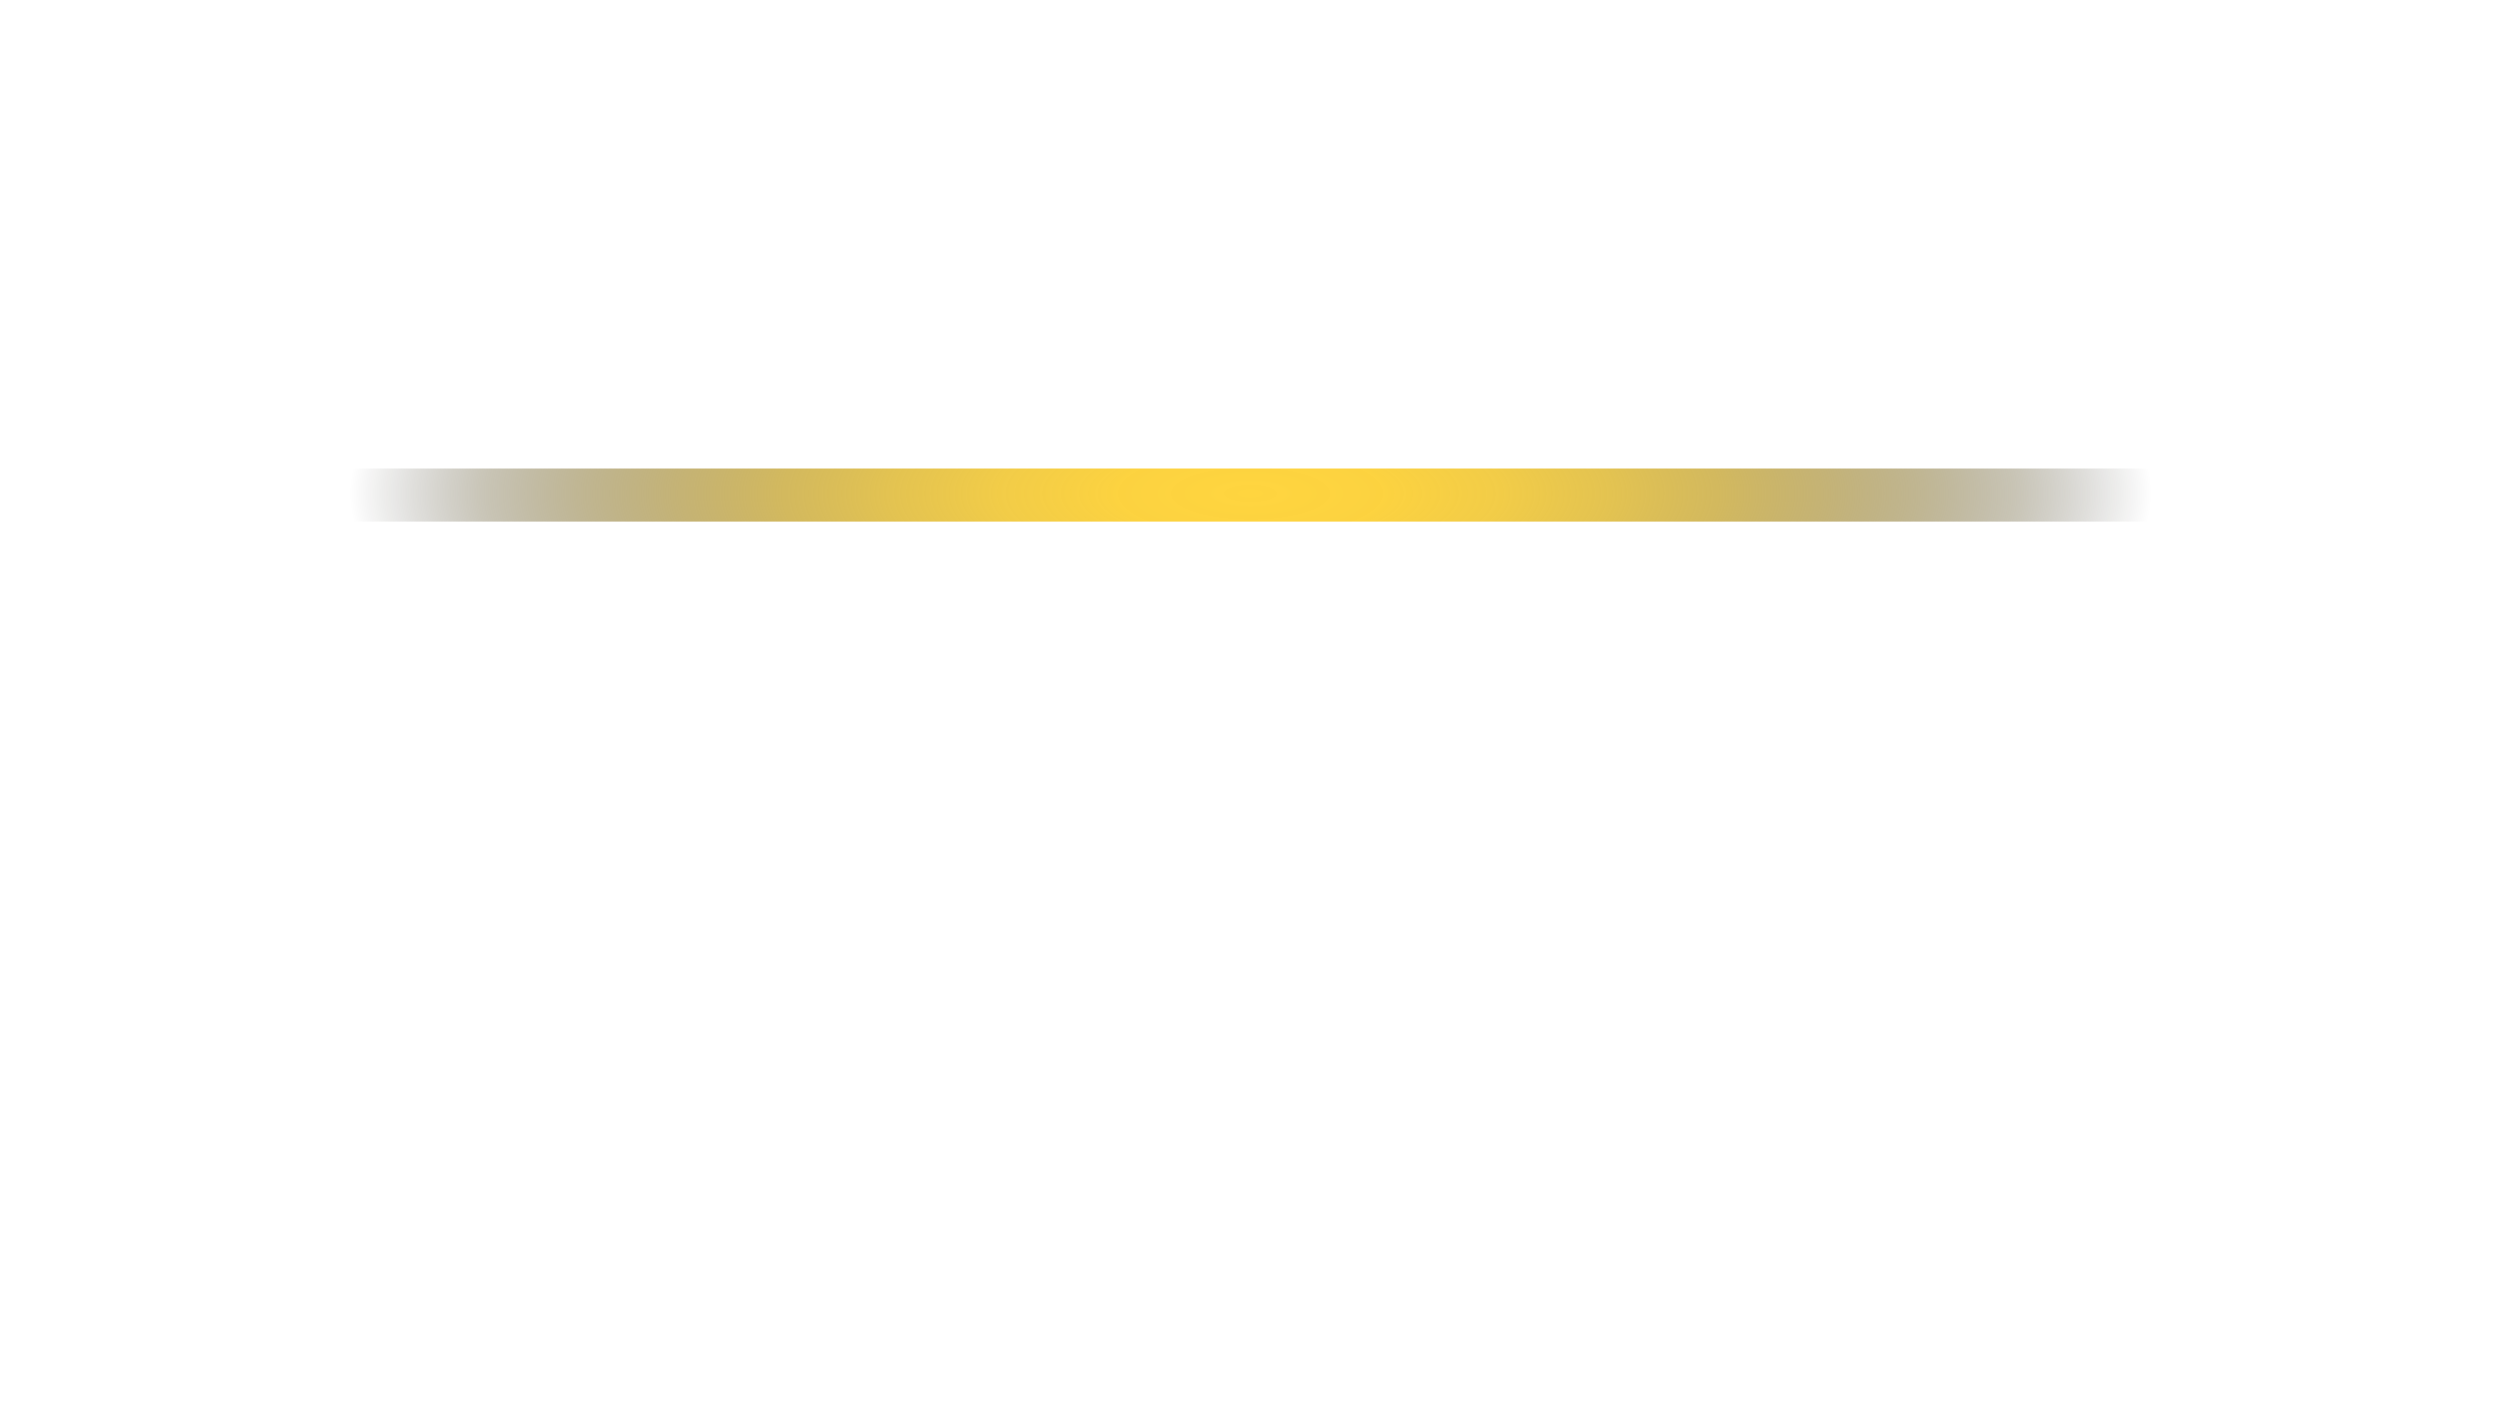
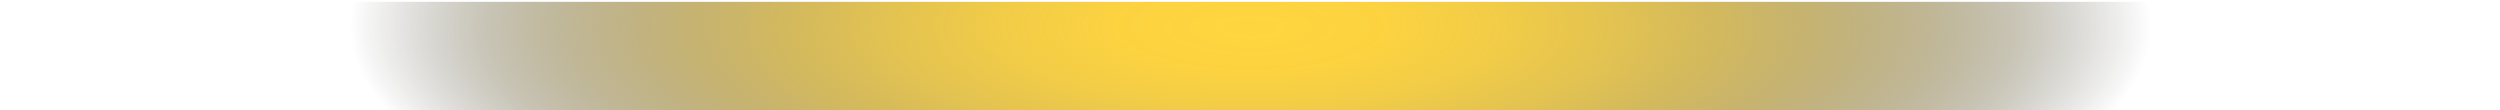
- <svg xmlns="http://www.w3.org/2000/svg" id="Layer_1" data-name="Layer 1" viewBox="0 0 1366 768">
+ <svg xmlns="http://www.w3.org/2000/svg" id="Layer_1" data-name="Layer 1" viewBox="0 255 1366 60">
  <defs>
    <style>.cls-1{fill:url(#radial-gradient);}</style>
    <radialGradient id="radial-gradient" cx="84.26" cy="227.74" r="217.87" gradientTransform="translate(492.9 101.15) scale(2.26 0.74)" gradientUnits="userSpaceOnUse">
      <stop offset="0" stop-color="#ffd53f" />
      <stop offset="0.15" stop-color="#fcd23e" stop-opacity="0.99" />
      <stop offset="0.28" stop-color="#f1c93c" stop-opacity="0.94" />
      <stop offset="0.4" stop-color="#dfba37" stop-opacity="0.87" />
      <stop offset="0.52" stop-color="#c6a531" stop-opacity="0.78" />
      <stop offset="0.63" stop-color="#a68a29" stop-opacity="0.65" />
      <stop offset="0.74" stop-color="#7e691f" stop-opacity="0.49" />
      <stop offset="0.85" stop-color="#4f4213" stop-opacity="0.31" />
      <stop offset="0.95" stop-color="#191506" stop-opacity="0.1" />
      <stop offset="1" stop-opacity="0" />
    </radialGradient>
  </defs>
-   <rect class="cls-1" x="-12.55" y="256" width="1392.46" height="29" />
+   <rect class="cls-1" x="-12.55" y="256" width="1392.46" height="60" />
</svg>
